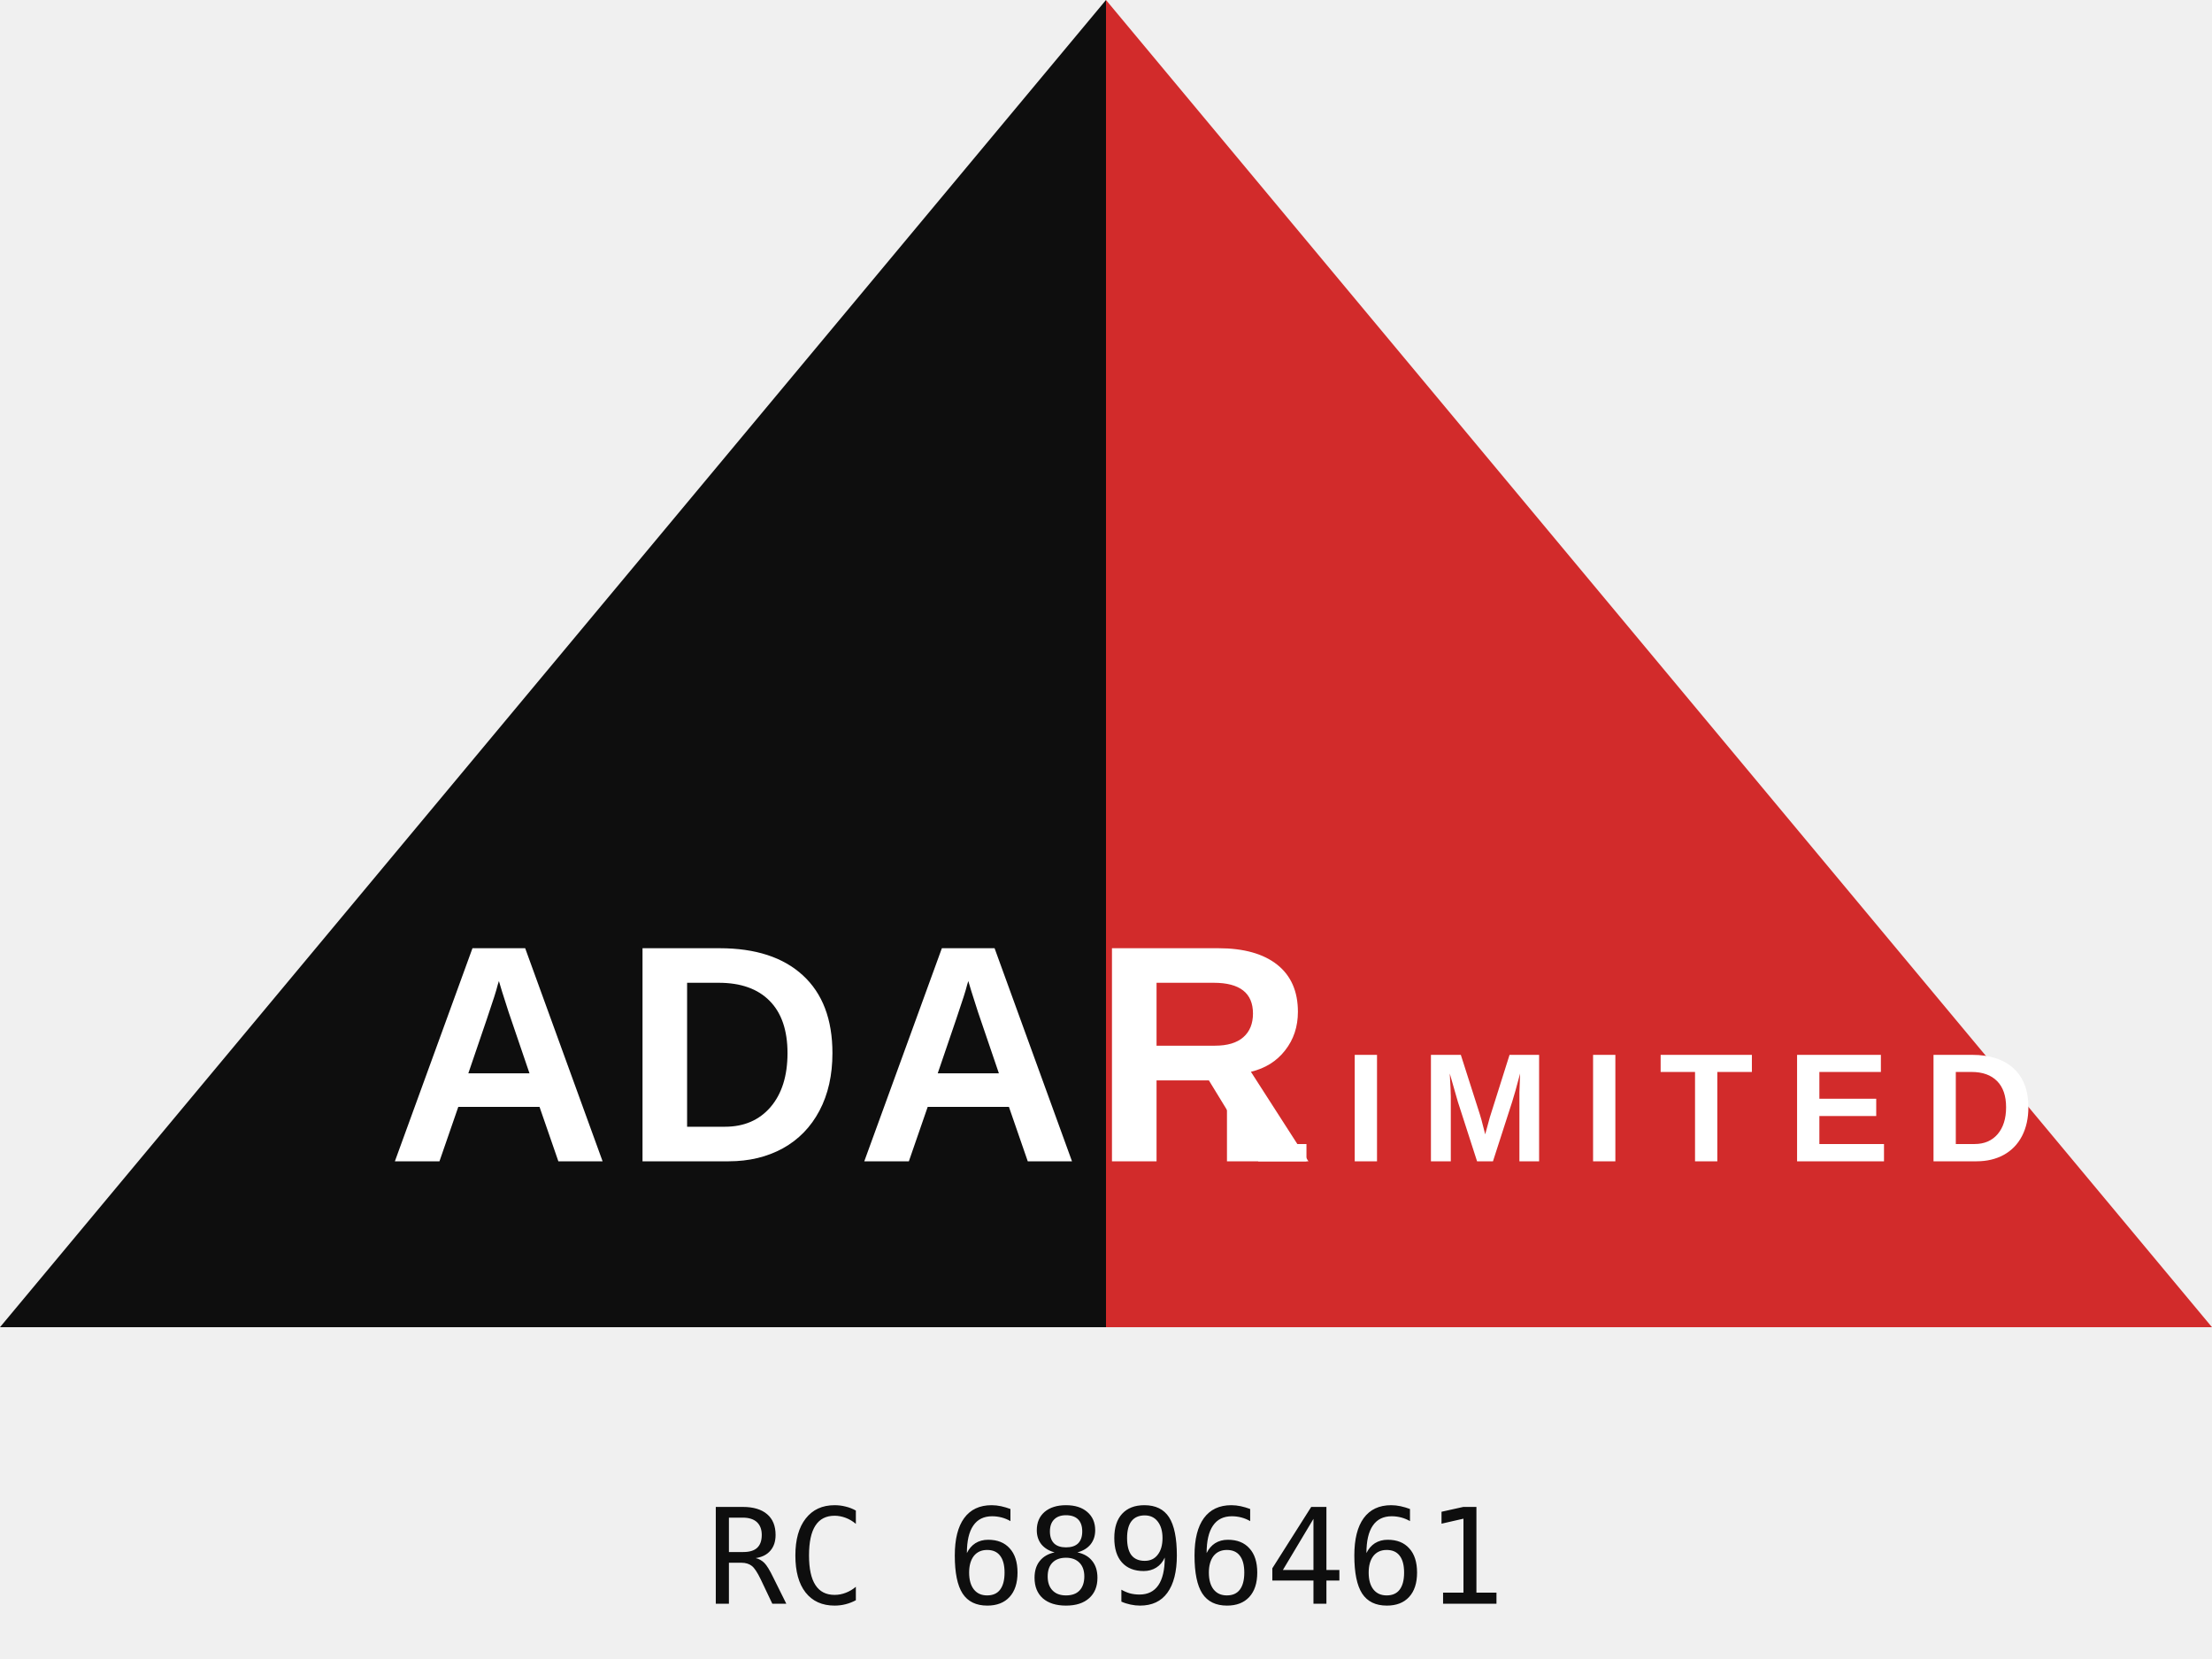
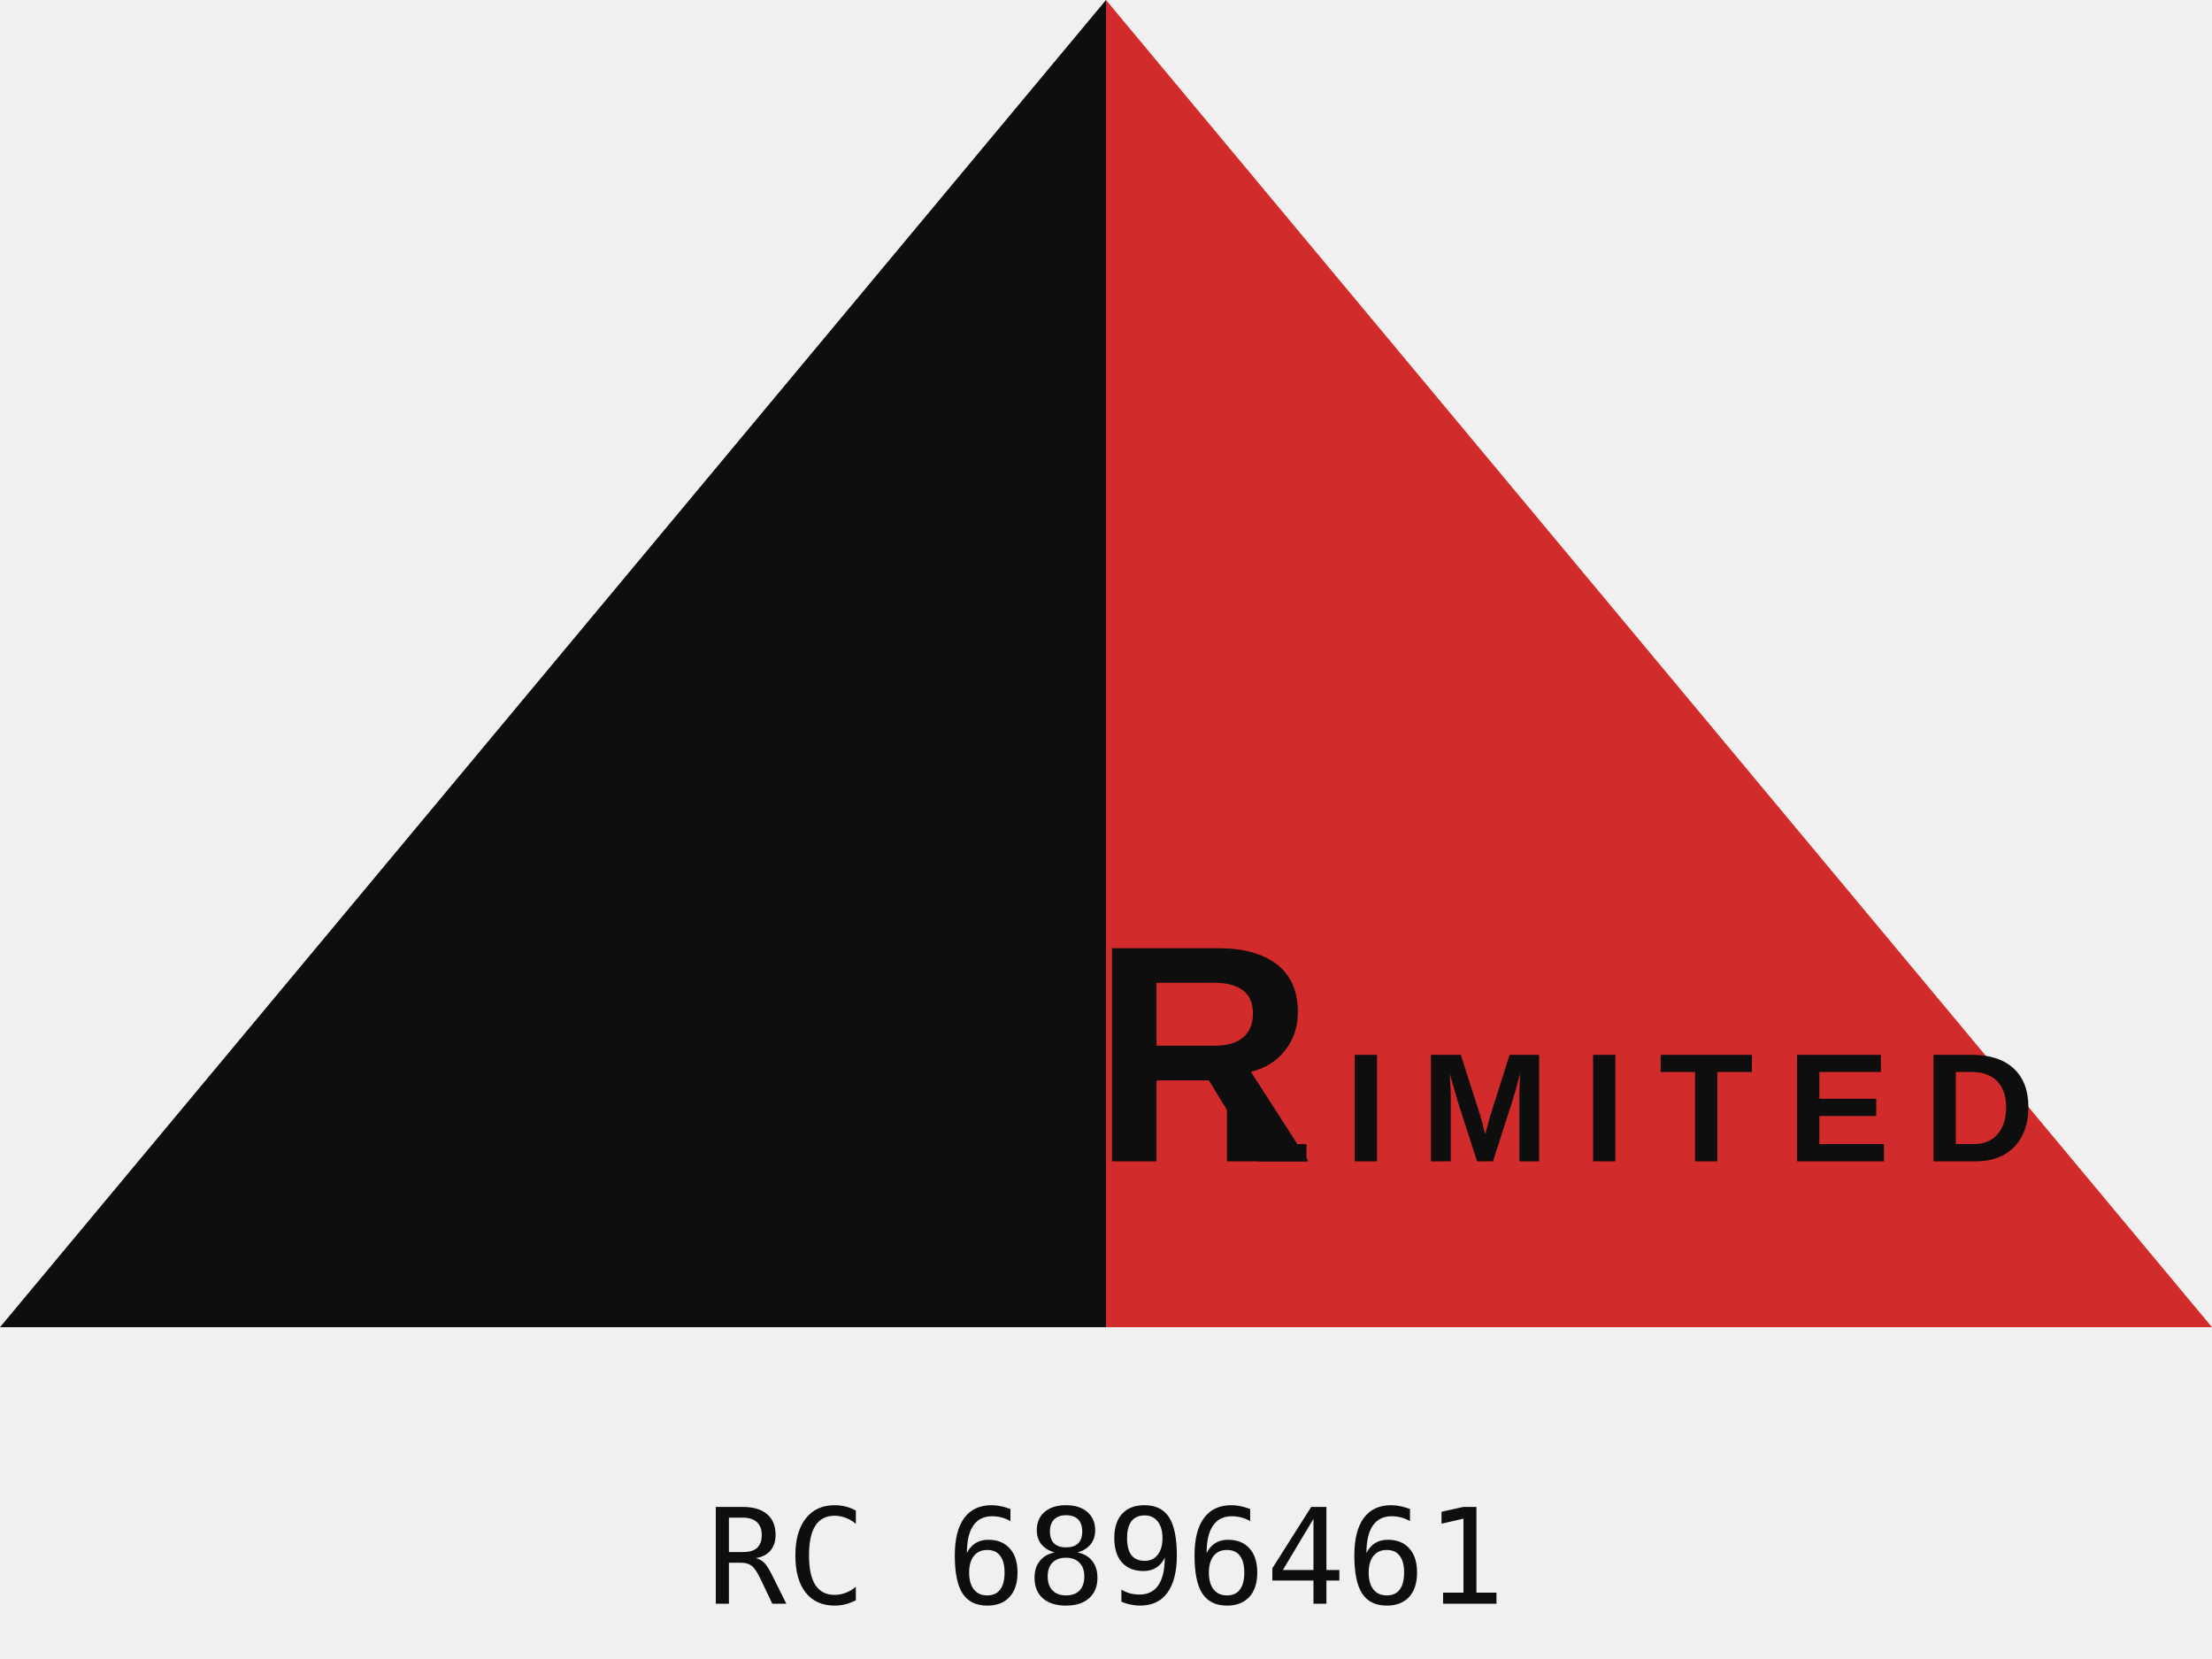
<svg xmlns="http://www.w3.org/2000/svg" width="200" height="150" viewBox="0 0 200 150" fill="none">
  <path d="M100 0 L0 120 H100 Z" fill="#0E0E0E" />
  <path d="M100 0 L200 120 H100 Z" fill="#D22B2B" />
-   <text x="35" y="105" fill="white" font-family="Arial, sans-serif" font-weight="900" font-size="28" letter-spacing="1">ADAR</text>
-   <text x="110" y="105" fill="white" font-family="Arial, sans-serif" font-weight="bold" font-size="14" letter-spacing="3">LIMITED</text>
+   <text x="35" y="105" fill="#0E0E0E" font-family="Arial, sans-serif" font-weight="900" font-size="28" letter-spacing="1">ADAR</text>
+   <text x="110" y="105" fill="#0E0E0E" font-family="Arial, sans-serif" font-weight="bold" font-size="14" letter-spacing="3">LIMITED</text>
  <text x="100" y="145" fill="#0E0E0E" font-family="monospace" font-size="12" text-anchor="middle">RC 6896461</text>
</svg>
